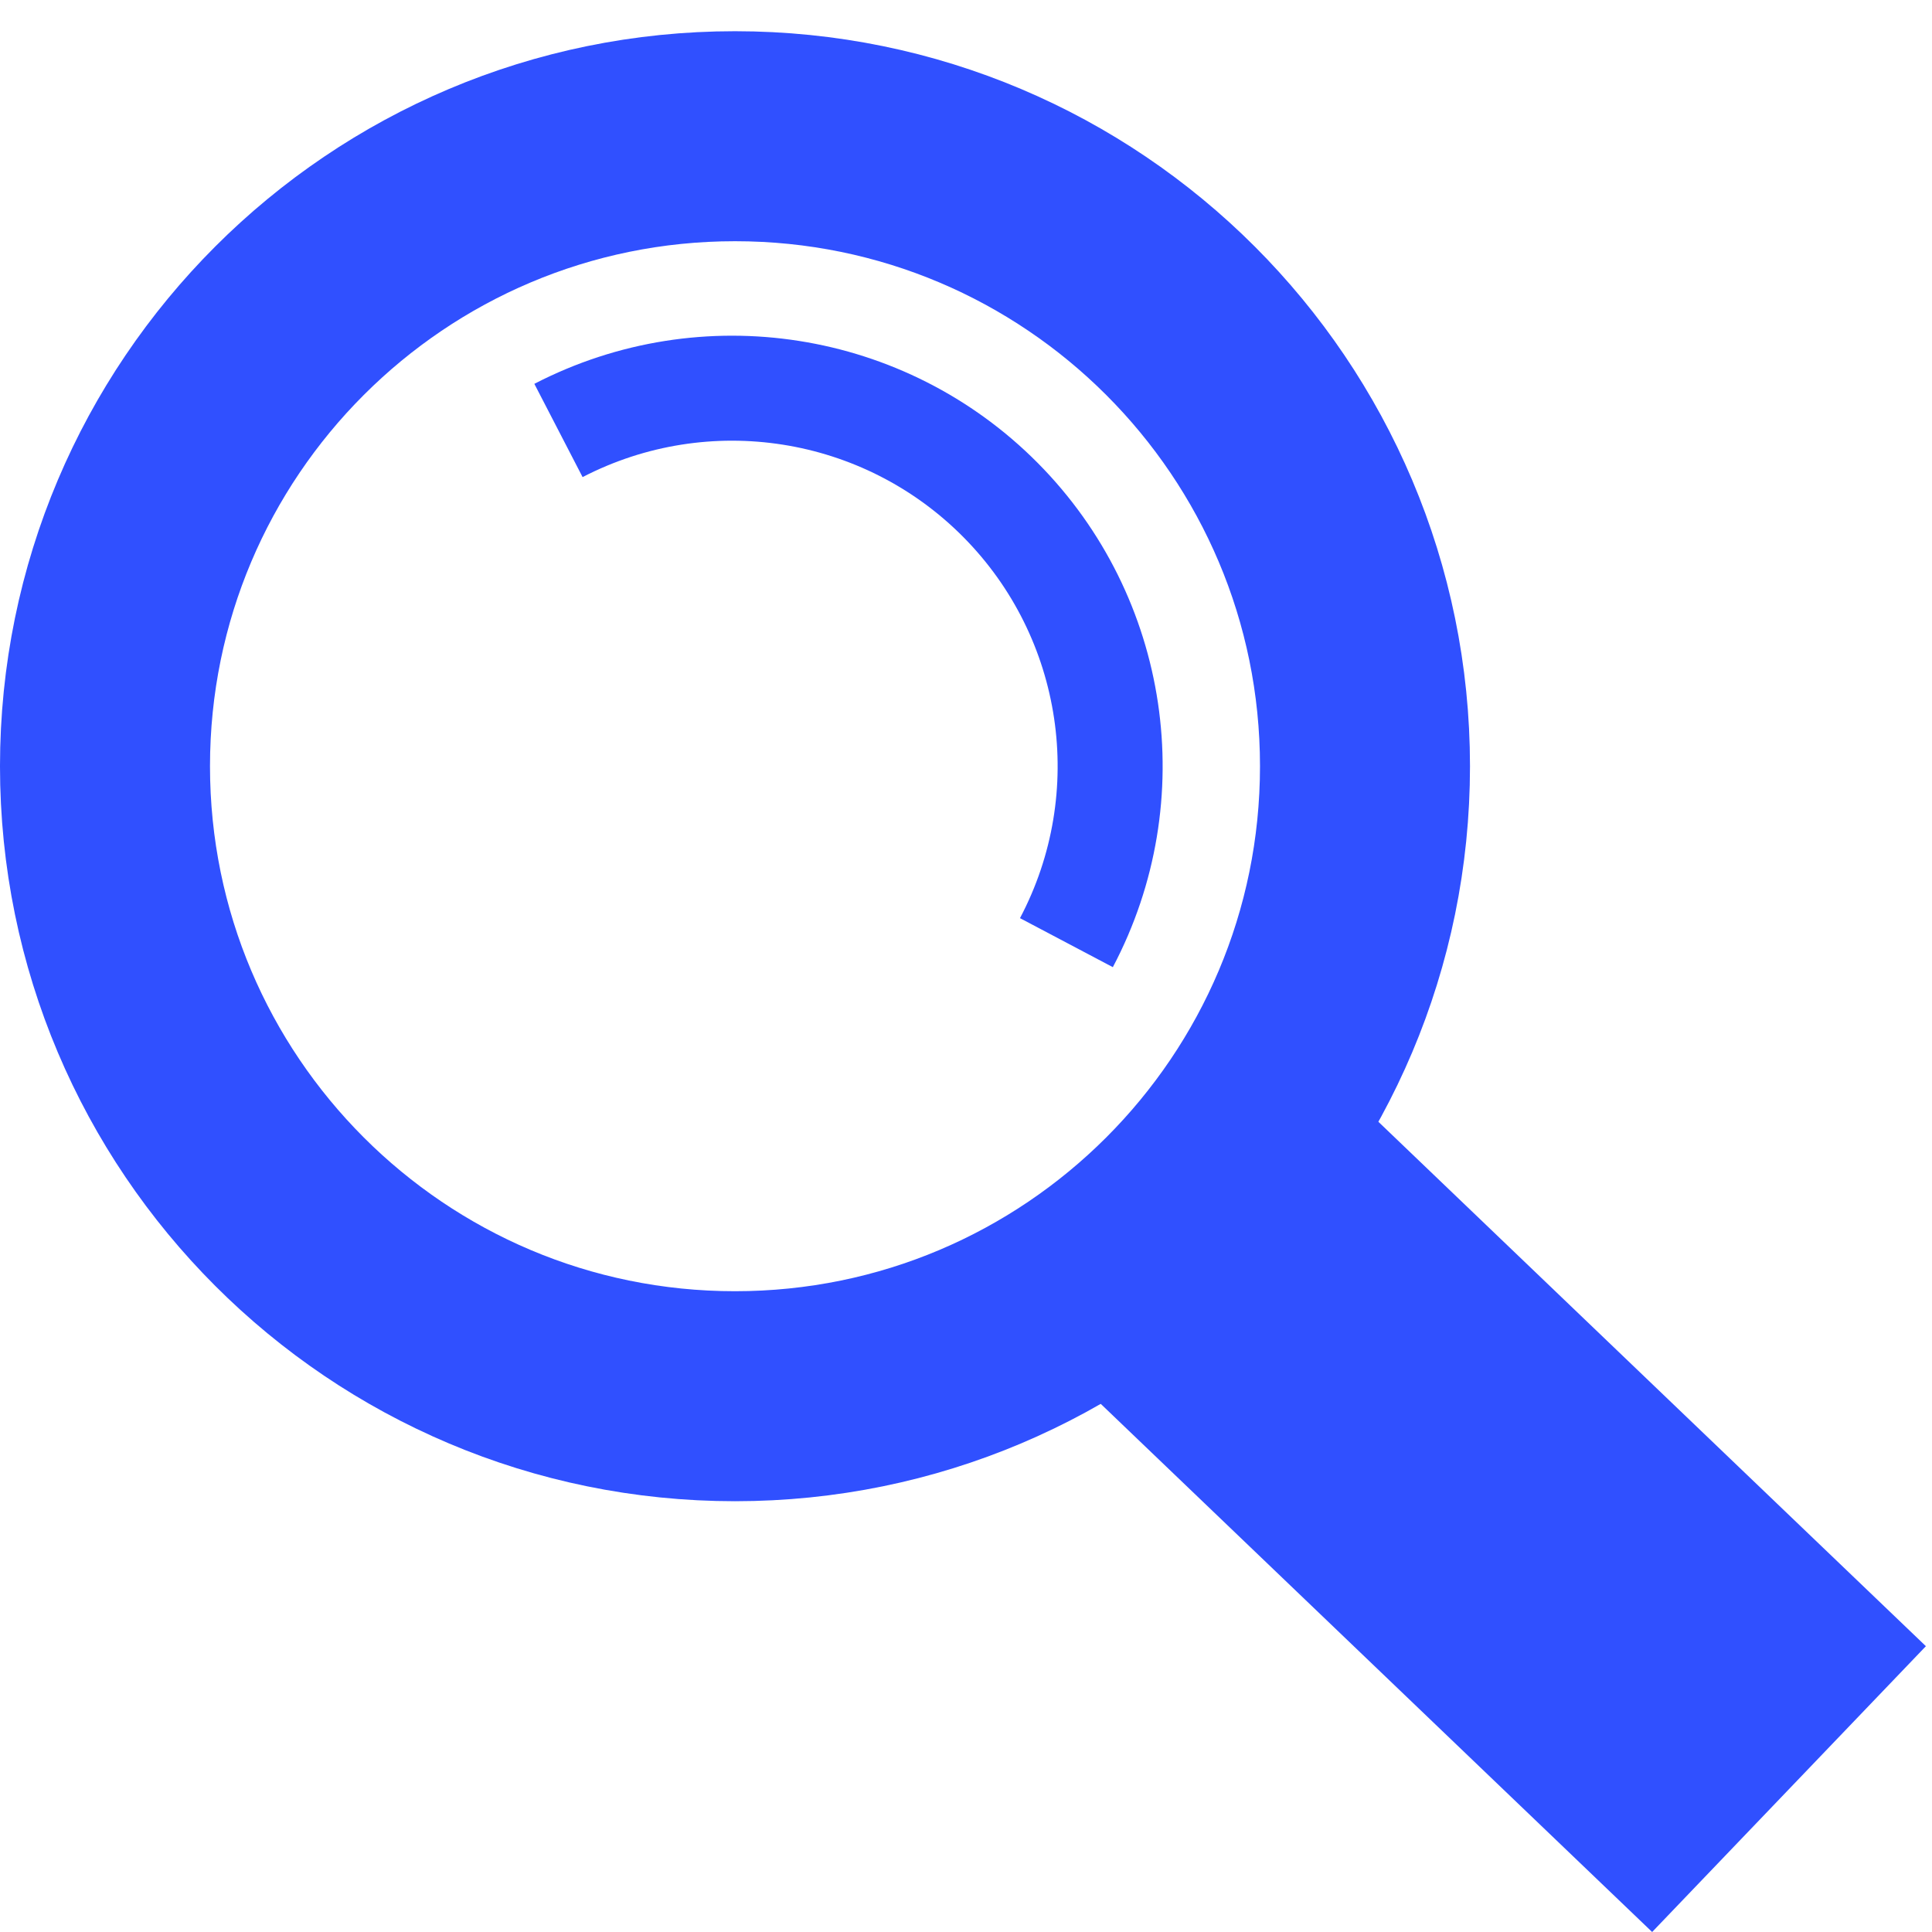
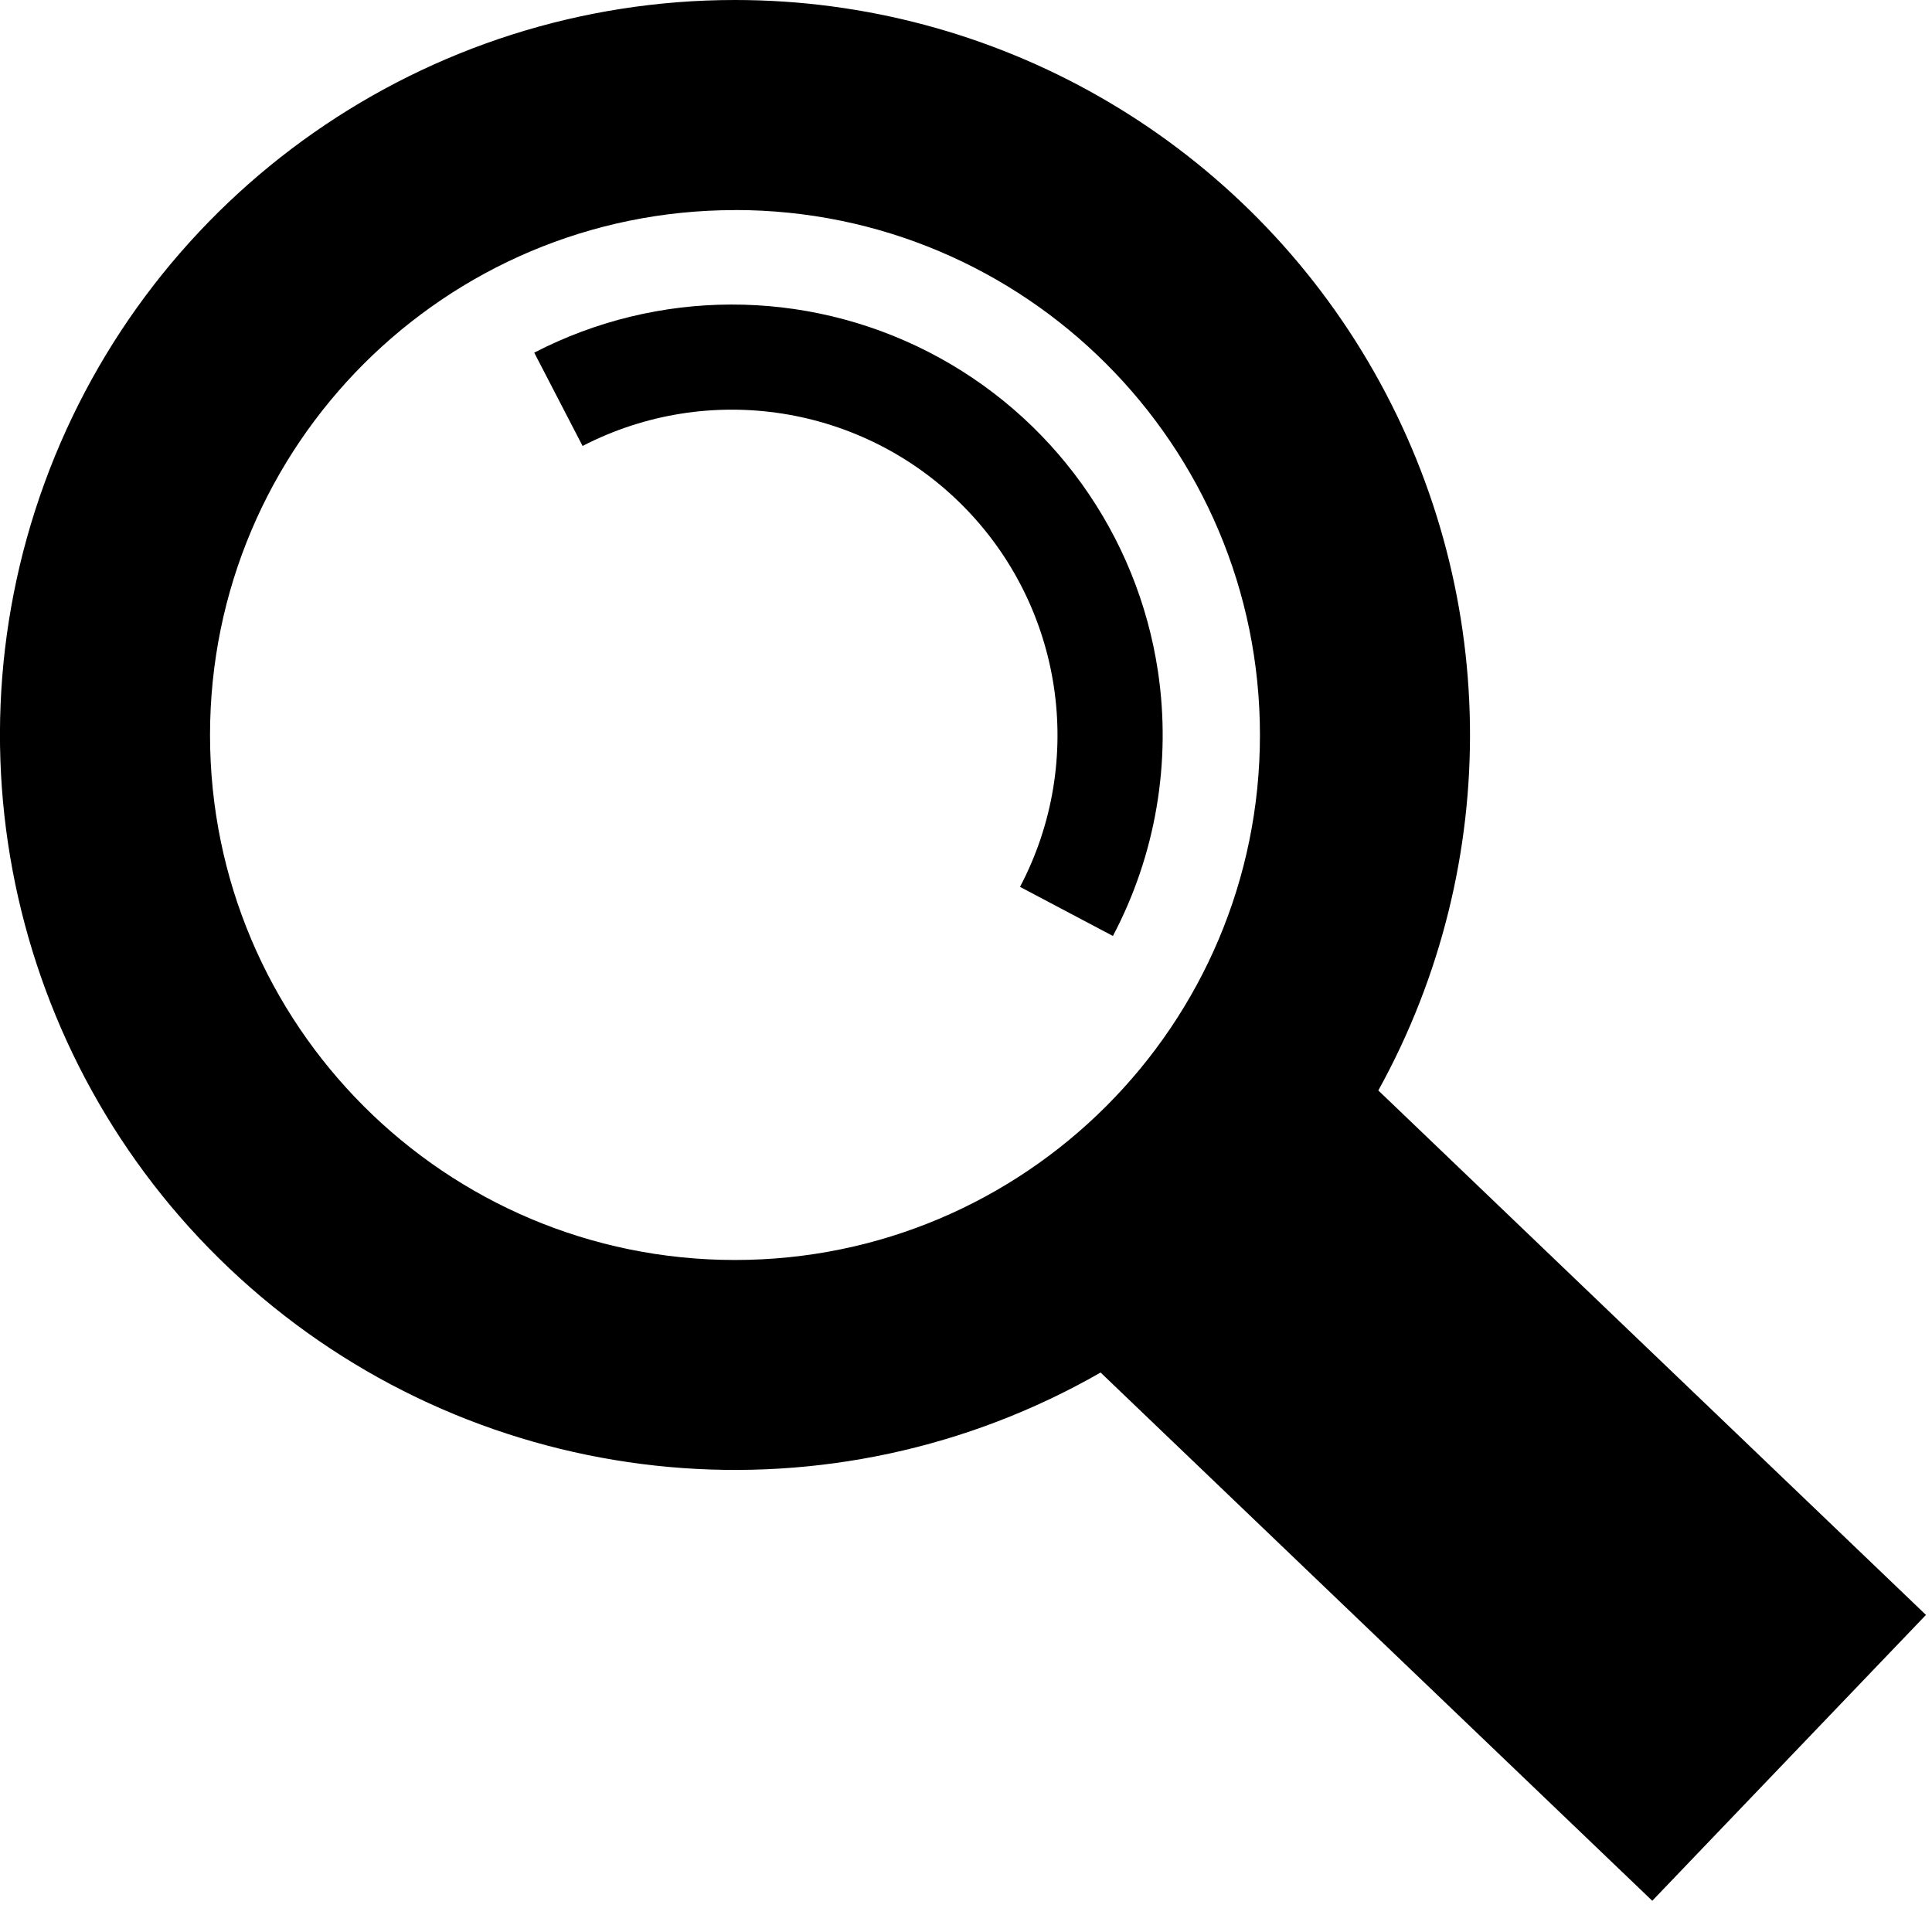
- <svg xmlns="http://www.w3.org/2000/svg" id="svg8" version="1.1" viewBox="0 0 92 92" height="92mm" width="92mm">
-   <defs id="defs2" />
-   <g transform="translate(-40.9213,-17.41653)" id="layer1">
-     <circle r="0" style="fill:none;stroke:#000000;stroke-width:12;stroke-miterlimit:4;stroke-dasharray:none;stroke-opacity:1" cy="92" cx="75" id="path3713" />
-     <circle r="30" cy="53.903" cx="75.921" id="path834" style="fill:none;fill-opacity:1;stroke:#3050ff;stroke-width:10;stroke-miterlimit:4;stroke-dasharray:none;stroke-opacity:1" />
-     <path d="m 67.515,37.915 a 18,18 0 0 1 21.051,3.312 18,18 0 0 1 3.137,21.078" id="path852" style="fill:none;fill-opacity:1;stroke:#3050ff;stroke-width:5;stroke-miterlimit:4;stroke-dasharray:none;stroke-opacity:1" />
-     <rect transform="rotate(-46.23471)" ry="1.8669105e-13" y="122.09" x="3.706" height="39.963" width="18.846" id="rect912" style="opacity:1;fill:#3050ff;fill-opacity:1;stroke:none;stroke-width:8;stroke-miterlimit:4;stroke-dasharray:none;stroke-opacity:1" />
-   </g>
+ <svg xmlns="http://www.w3.org/2000/svg" fill="currentColor" fill-rule="evenodd" height="1em" style="flex:none;line-height:1" viewBox="0 0 24 24" width="1em">
+   <path d="M6.638 4.38a5.35 5.35 0 017.747 3.963 5.35 5.35 0 01-.56 3.284l-1.154-.61A4.044 4.044 0 007.237 5.54l-.6-1.158z" />
+   <path clip-rule="evenodd" d="M9.13 0a9.13 9.13 0 017.992 13.546l6.803 6.515-3.4 3.551-6.853-6.562A9.13 9.13 0 119.13 0zm0 2.61a6.521 6.521 0 100 13.042 6.521 6.521 0 000-13.043z" />
</svg>
